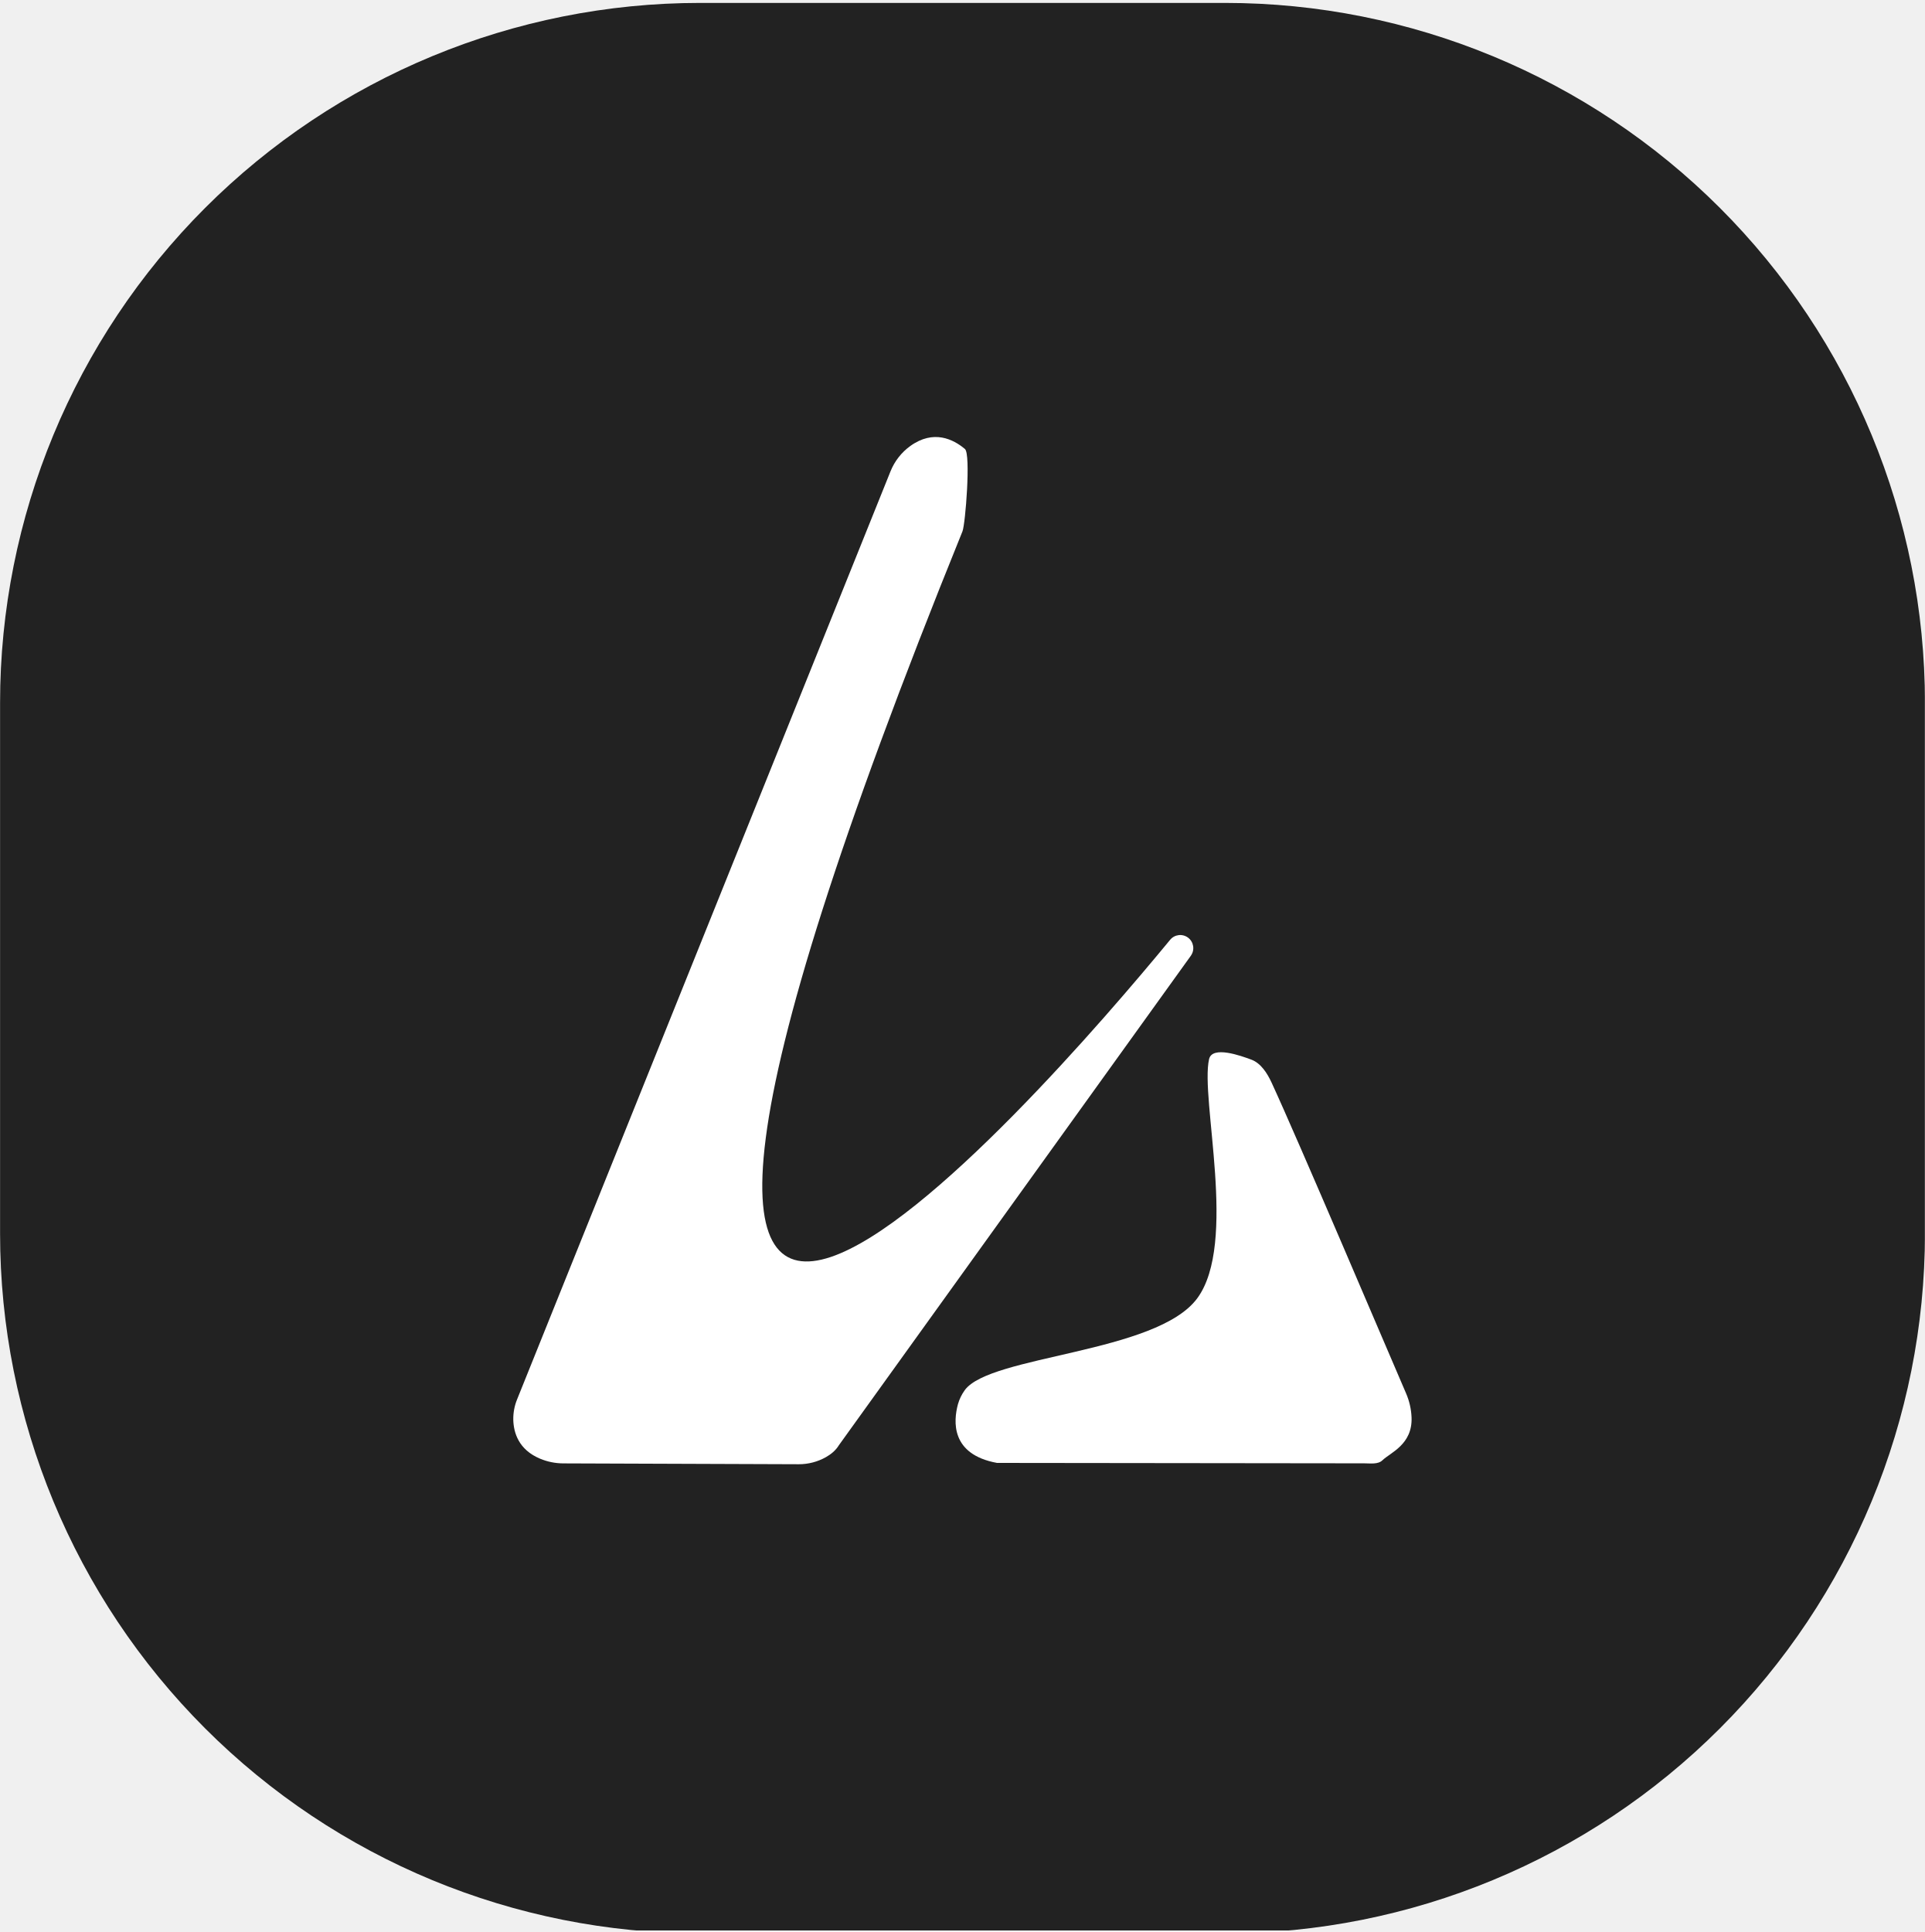
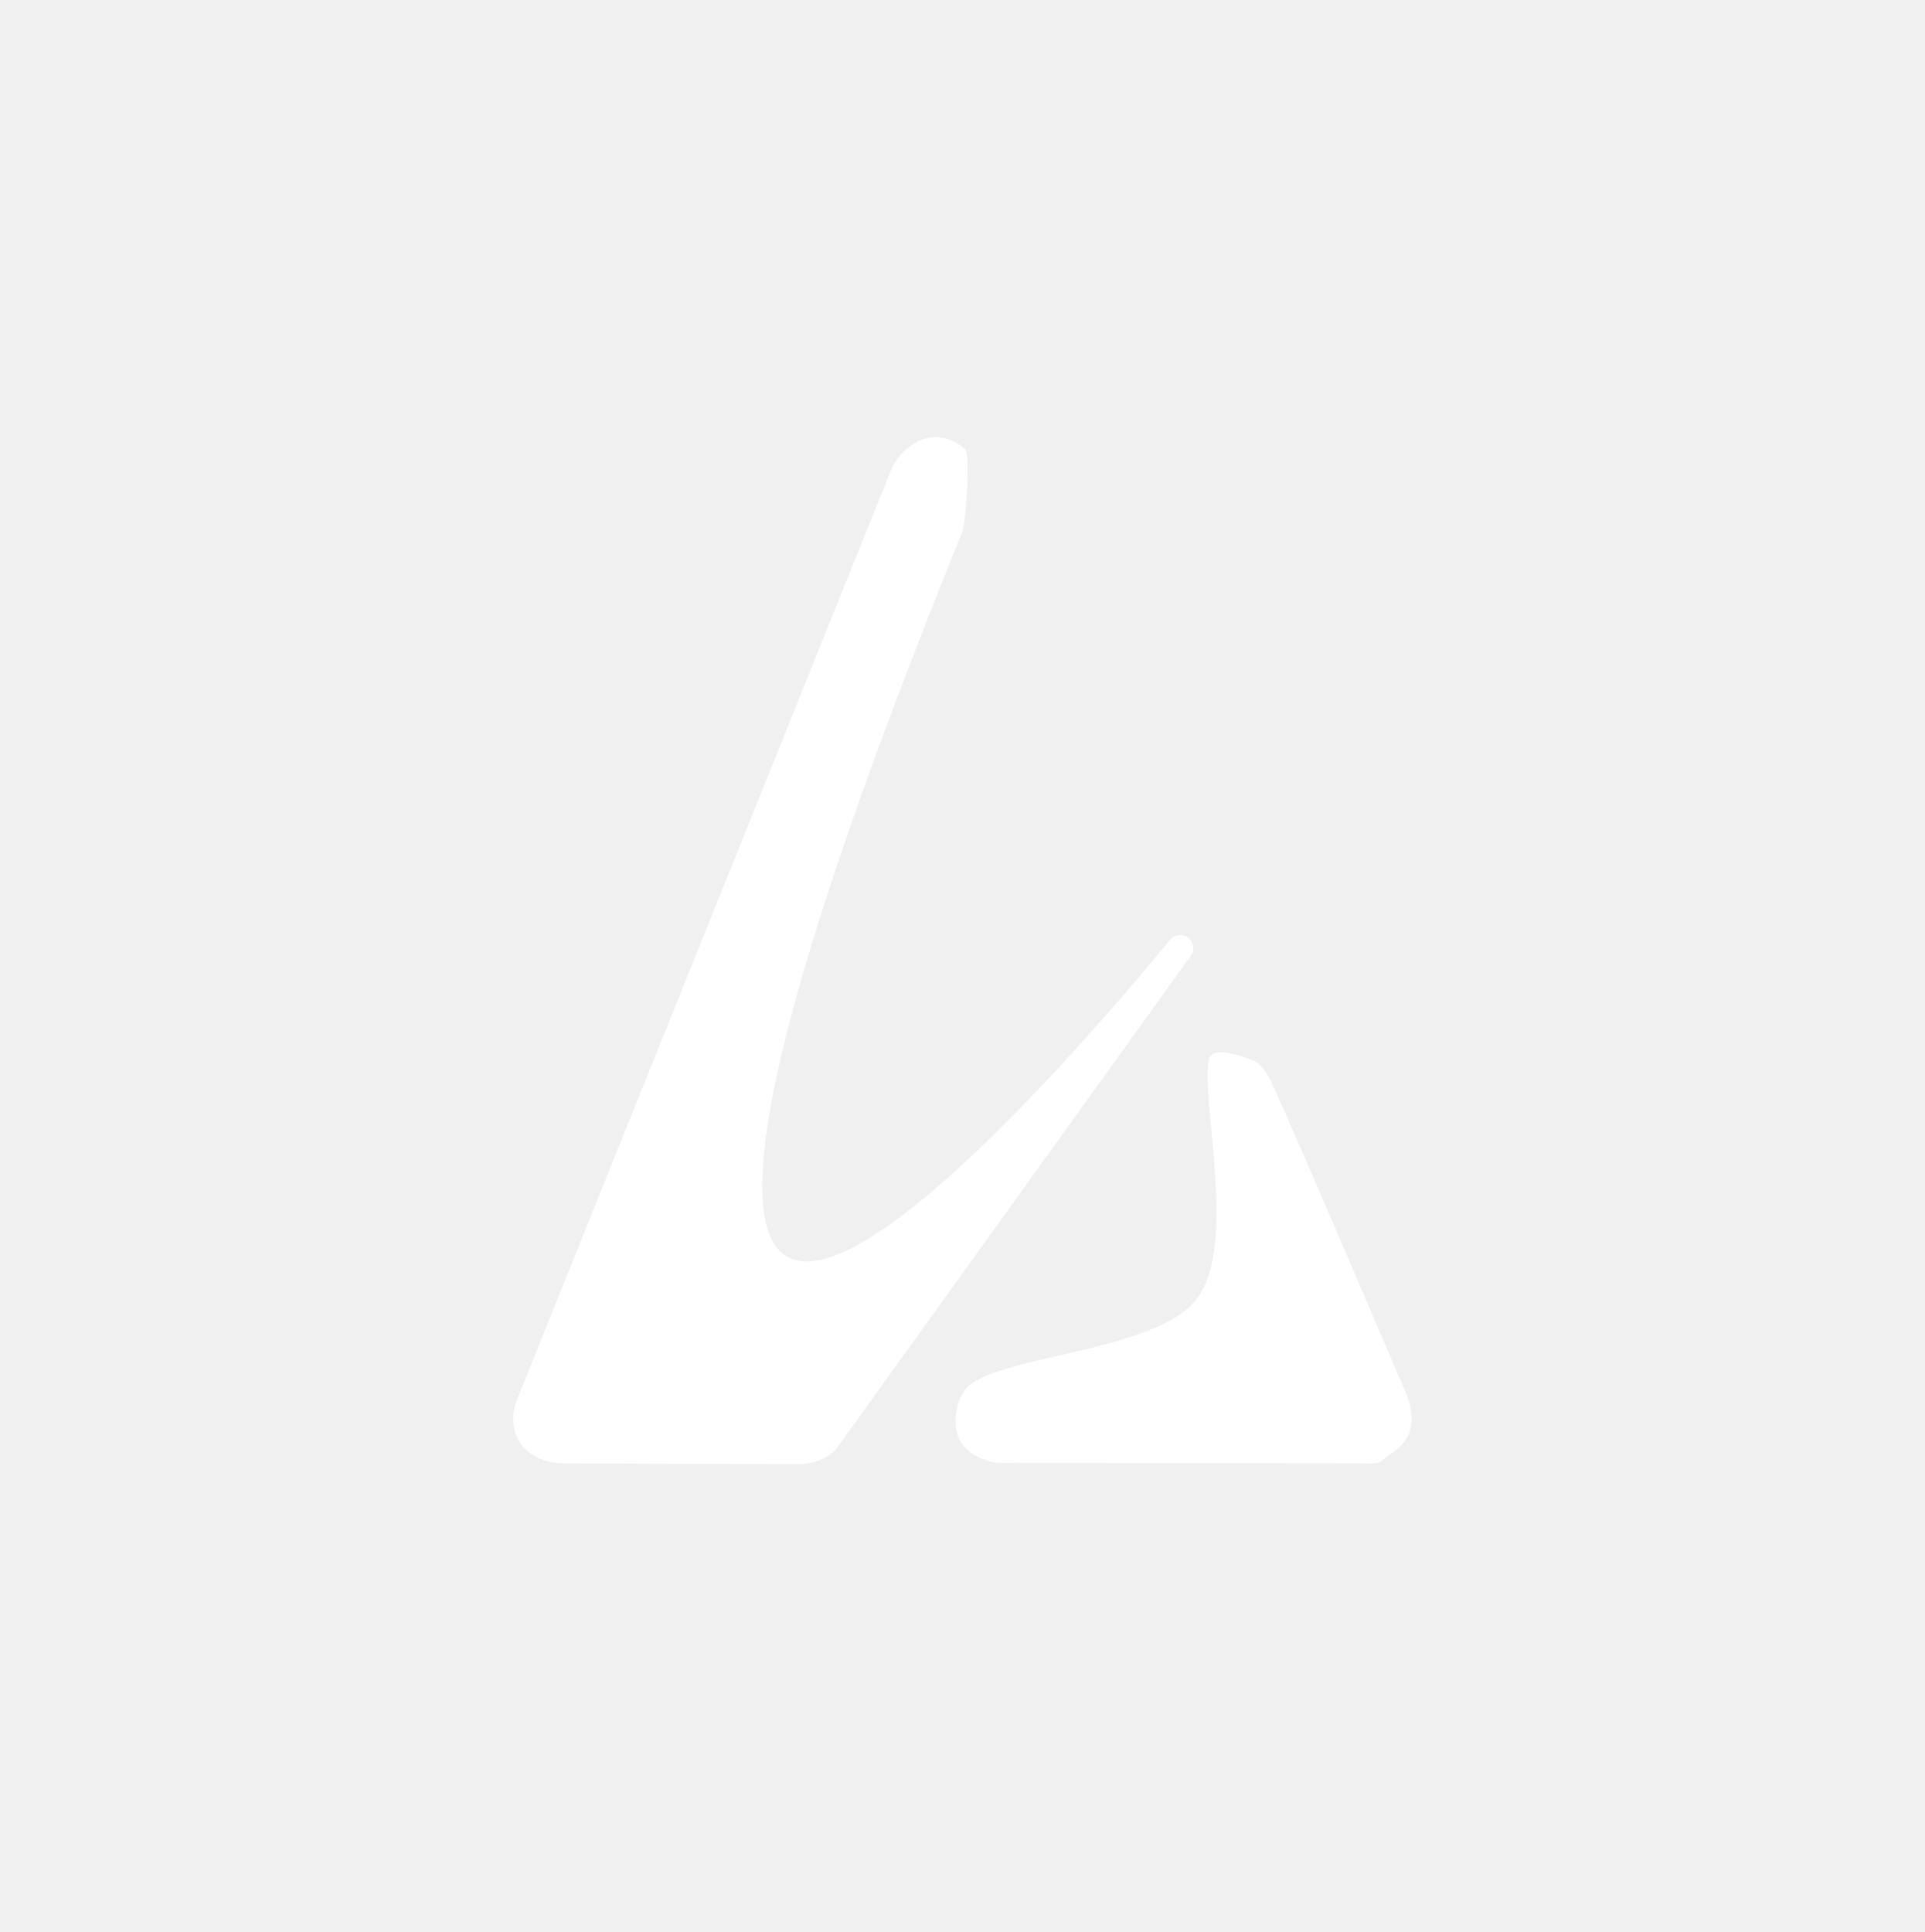
<svg xmlns="http://www.w3.org/2000/svg" viewBox="0 0 550 552" xml:space="preserve" style="fill-rule:evenodd;clip-rule:evenodd;stroke-linejoin:round;stroke-miterlimit:2">
  <g transform="translate(-1370.022 -659.832)">
    <path style="fill:none" d="M1370.02 659.832h549.978v551.56H1370.02z" />
    <clipPath id="a">
      <path d="M1370.02 659.832h549.978v551.56H1370.02z" />
    </clipPath>
    <g clip-path="url(#a)">
-       <path d="M974.944 221.988c116.056 0 227.366 48.627 309.426 135.183 82.07 86.557 128.17 203.952 128.17 326.362v349.757c0 122.41-46.1 239.81-128.17 326.36-82.06 86.56-193.37 135.19-309.426 135.19H646.793c-116.059 0-227.364-48.63-309.43-135.19-82.065-86.55-128.169-203.95-128.169-326.36V683.533c0-122.41 46.104-239.805 128.169-326.362 82.066-86.556 193.371-135.183 309.43-135.183h328.151Z" style="fill:#222" transform="matrix(.45704 0 0 .43333 1274.432 564.471)" />
+       <path d="M974.944 221.988c116.056 0 227.366 48.627 309.426 135.183 82.07 86.557 128.17 203.952 128.17 326.362v349.757c0 122.41-46.1 239.81-128.17 326.36-82.06 86.56-193.37 135.19-309.426 135.19H646.793c-116.059 0-227.364-48.63-309.43-135.19-82.065-86.55-128.169-203.95-128.169-326.36V683.533c0-122.41 46.104-239.805 128.169-326.362 82.066-86.556 193.371-135.183 309.43-135.183h328.151Z" style="fill:none" transform="matrix(.45704 0 0 .43333 1274.432 564.471)" />
      <path d="M950.926 755.809c3.453-5.074 2.287-11.96-2.646-15.621-4.933-3.662-11.883-2.8-15.767 1.954-112.476 136.145-622.63 724.768-182.553-358.115 2.597-6.389 7.456-67.773 2.171-72.218-10.241-8.614-27.601-17.215-47.946-2.687a50.727 50.727 0 0 0-17.471 22.229c-34.395 85.097-305.425 756.879-328.38 813.779a45.17 45.17 0 0 0-3.3 17.78c.29 11.16 4.558 26.21 23.668 34.14a53.653 53.653 0 0 0 20.319 4.07c30.318.12 176.325.63 207.011.74a48.463 48.463 0 0 0 23.882-6.22c4.395-2.47 8.621-5.86 11.406-10.45L950.598 756.3s.121-.166.328-.491ZM966.776 846.739c-7.937 34.873 25.408 161.291-10.4 209.671-35.809 48.38-182.253 49.79-204.452 80.59a39.567 39.567 0 0 0-5.937 12.24c-3.97 14.74-6.585 43.98 34.324 51.46l322.959.37c5.42.01 12.07 1.07 15.94-2.68 6.92-6.72 26.56-13.75 25.6-37.63a58.91 58.91 0 0 0-4.82-21.03c-14.75-33.98-95.62-223.78-118.29-272.54-3.75-8.078-9.35-16.909-17.7-20.017-9.158-3.408-34.47-12.532-37.224-.434Z" style="fill:#fff" transform="matrix(.32497 0 0 .3259 1401.303 686.498)" />
    </g>
  </g>
</svg>
